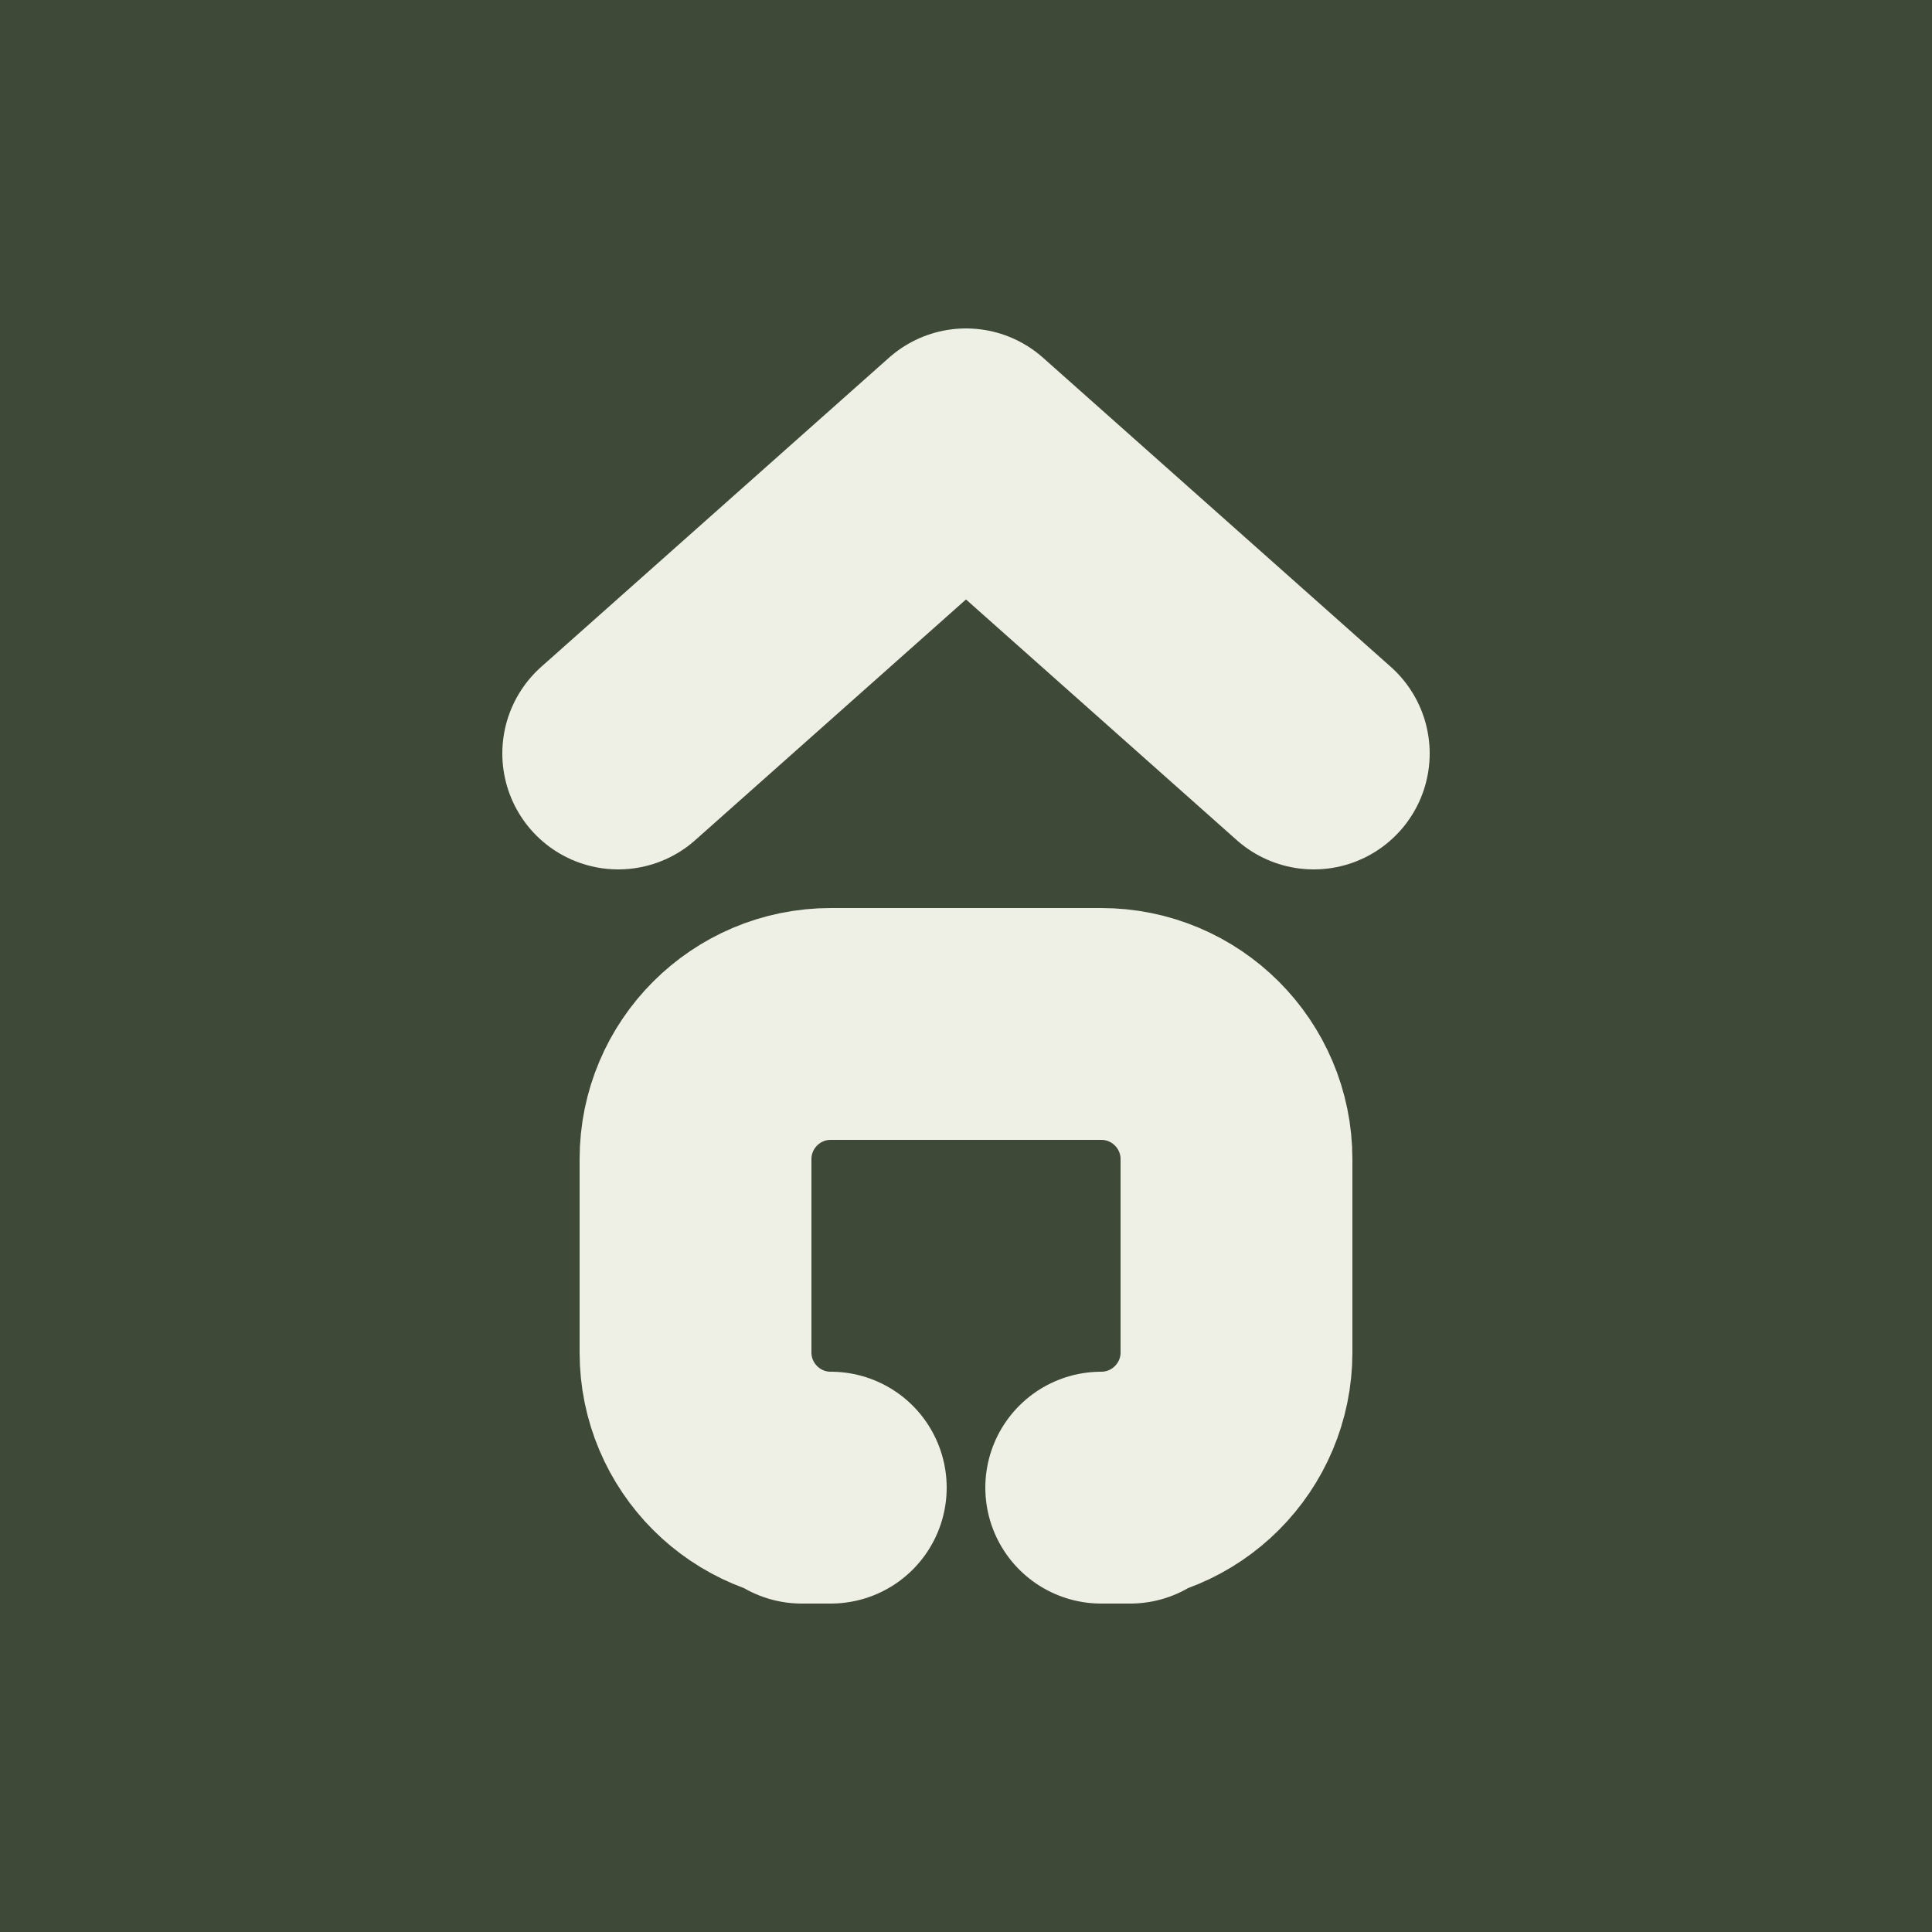
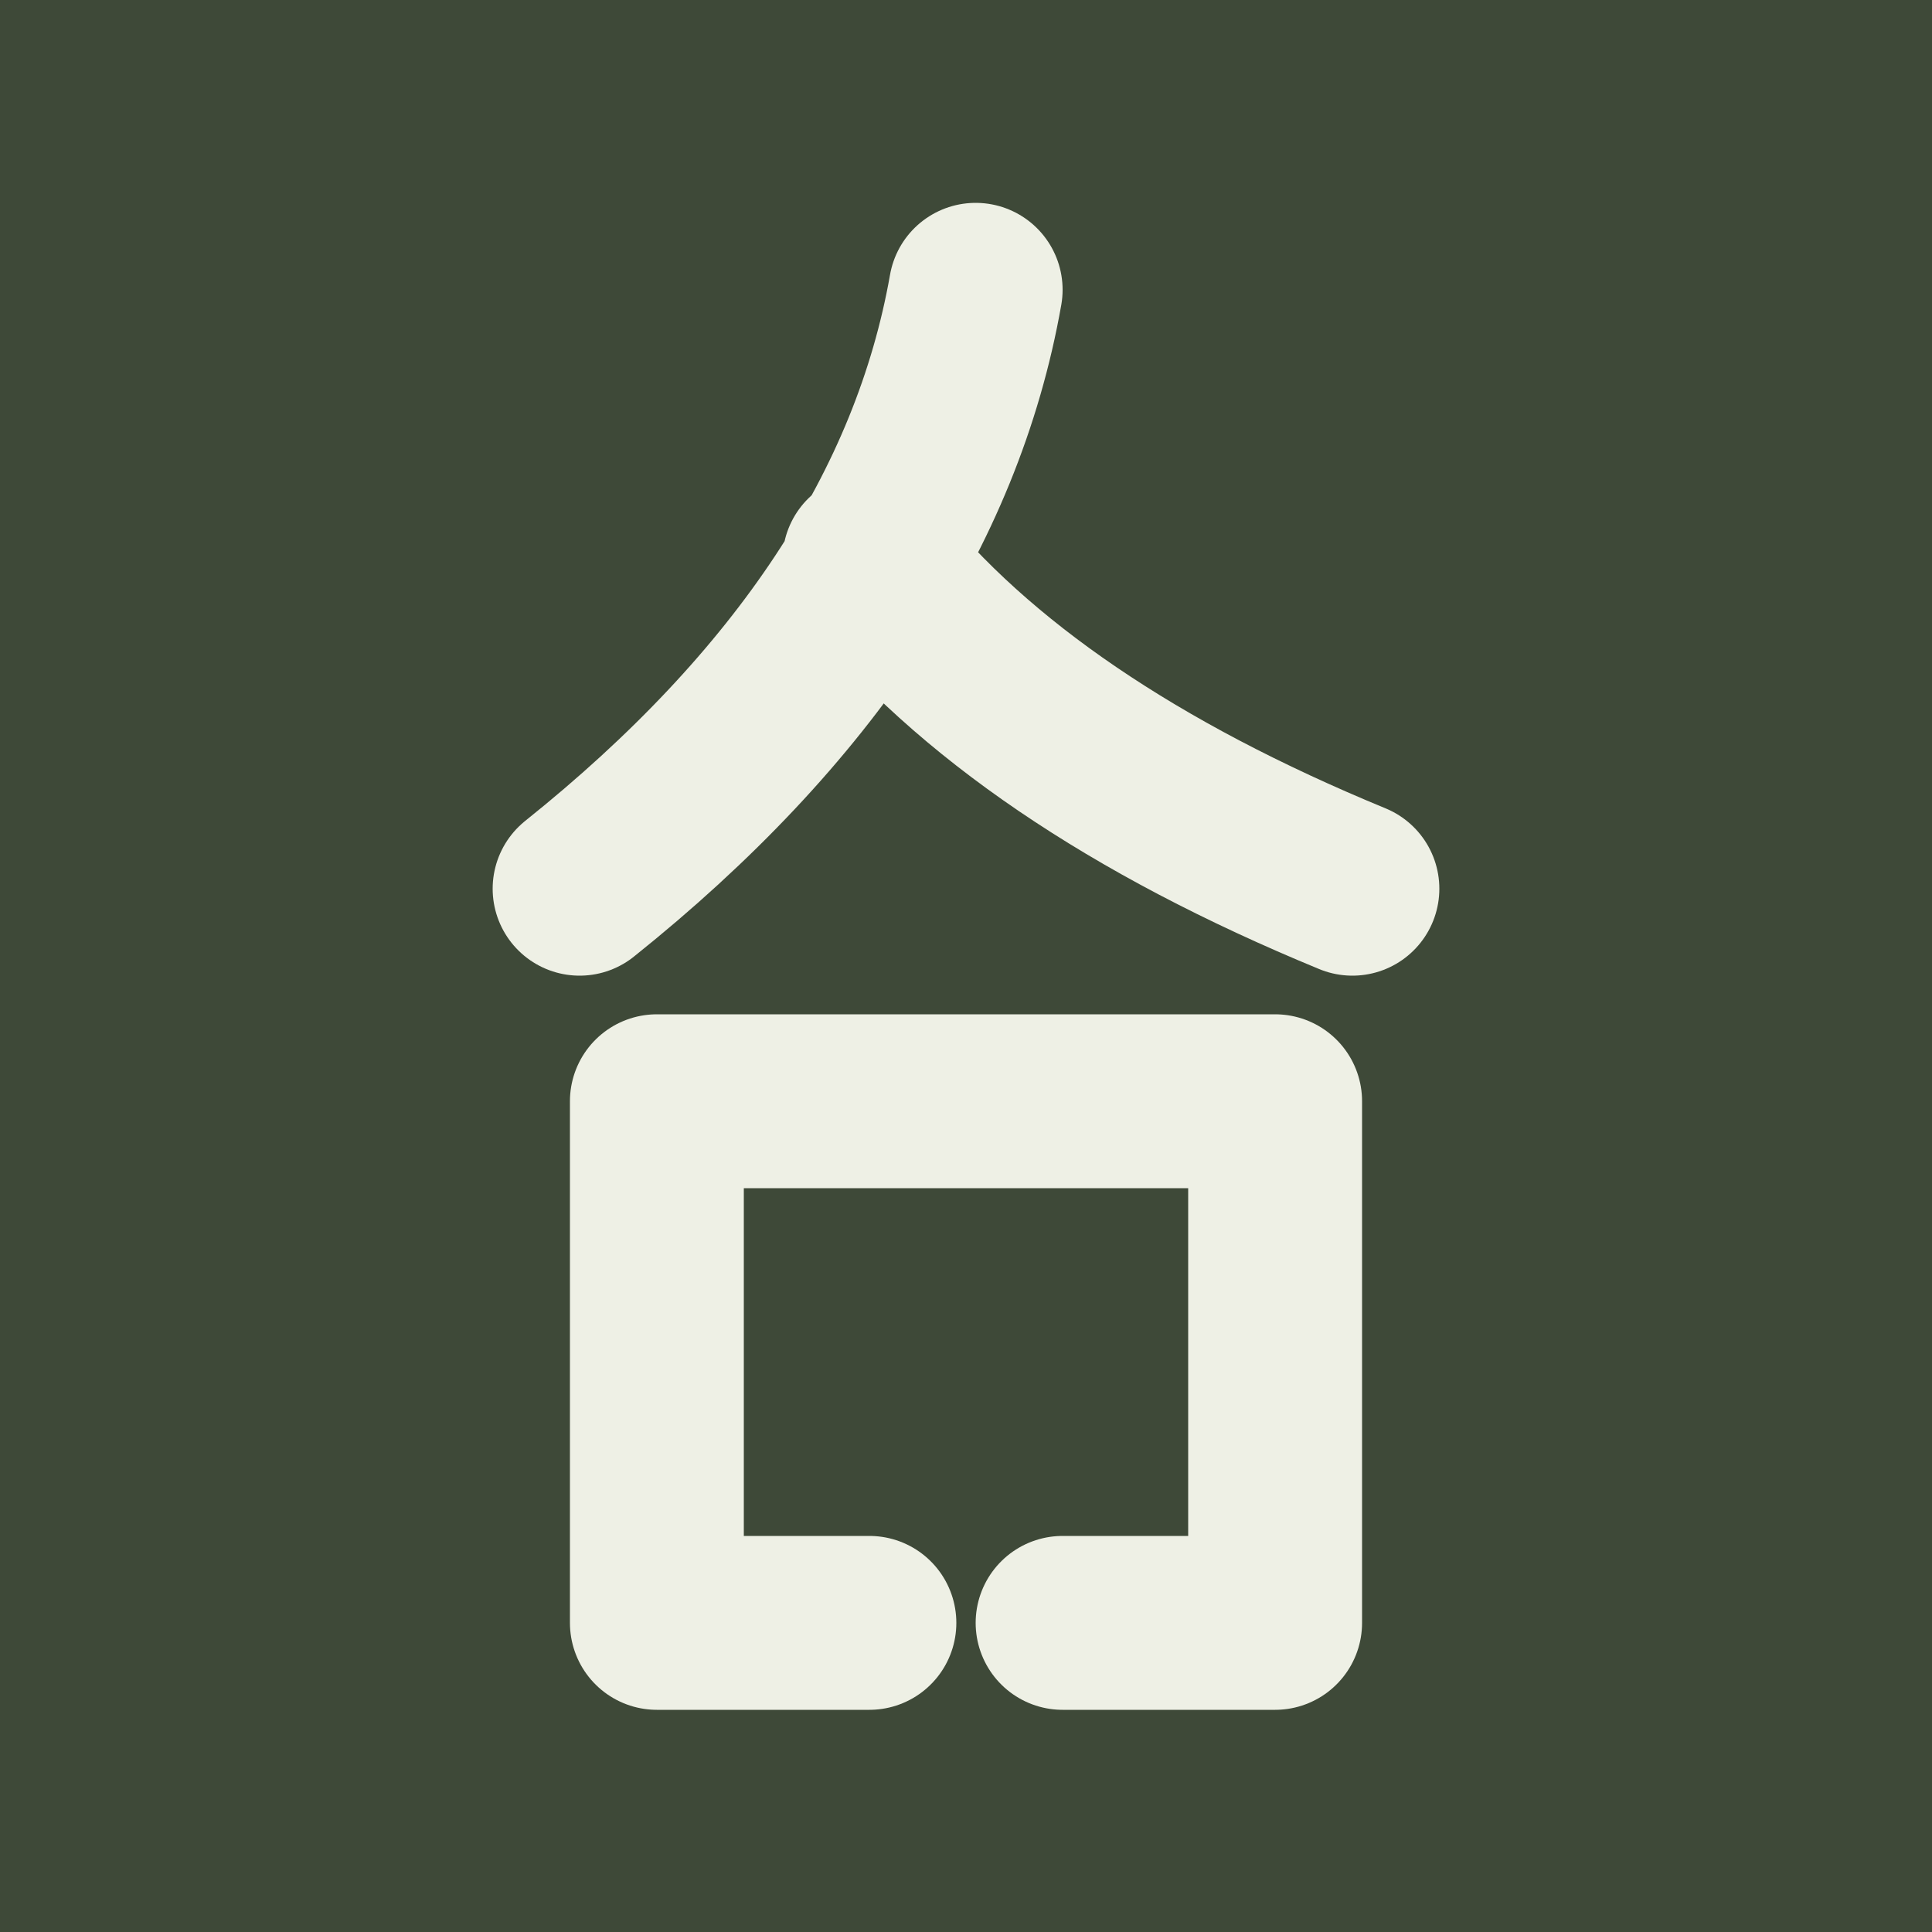
- <svg xmlns="http://www.w3.org/2000/svg" viewBox="0 0 512 512">
-   <rect width="512" height="512" fill="#3E4938" />
-   <g transform="scale(5.12)" fill="none" stroke="#EEF0E5" stroke-width="12" stroke-linecap="round" stroke-linejoin="round">
-     <path d="M32 39L50 23L68 39" />
-     <path d="M41.5 77H43A7 7 0 0 1 36 70V60A7 7 0 0 1 43 53H57A7 7 0 0 1 64 60V70A7 7 0 0 1 57 77H58.5" />
+ <svg xmlns="http://www.w3.org/2000/svg" viewBox="0 0 100 100">
+   <rect width="100" height="100" fill="#3E4938" />
+   <g fill="none" stroke="#EEF0E5" stroke-width="9" stroke-linecap="round" stroke-linejoin="round">
+     <path d="M50.5 15Q47.5 32 30 46M45 29Q53 39 70 46" />
+     <path d="M45 84H34V57H66V84H55" />
  </g>
</svg>
